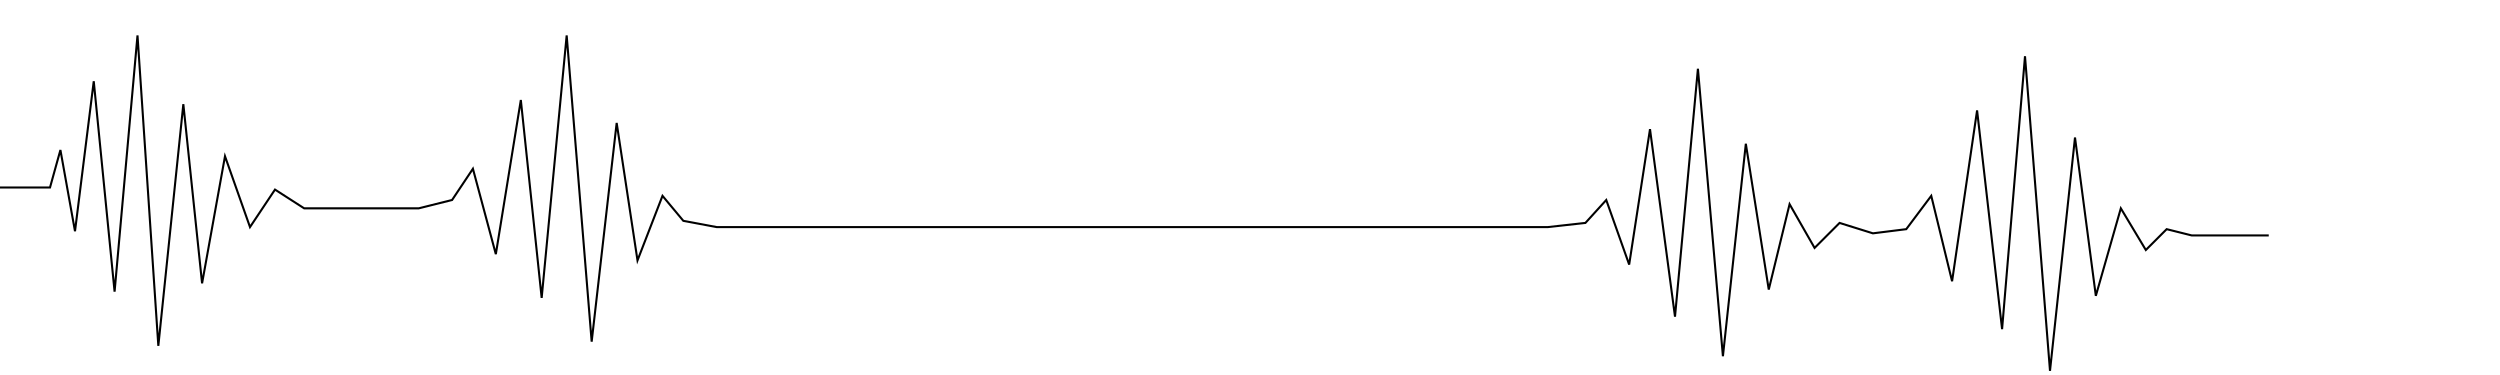
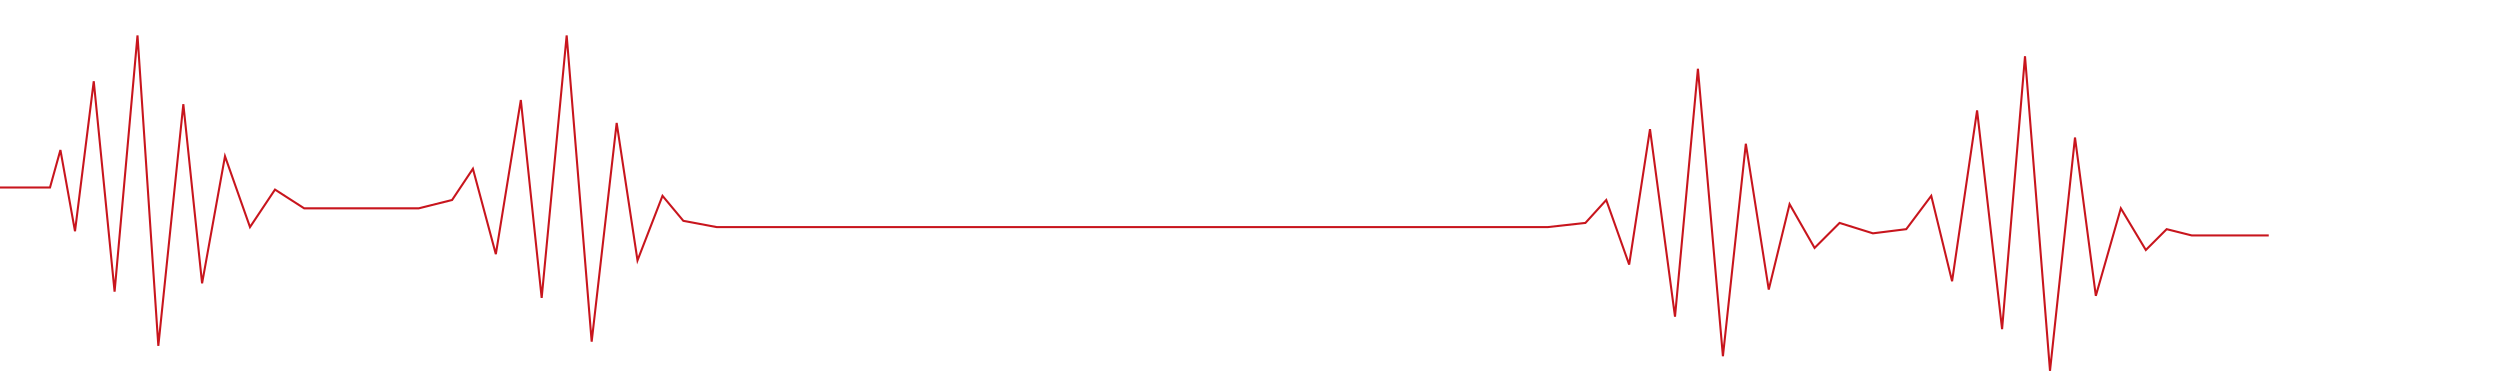
<svg xmlns="http://www.w3.org/2000/svg" viewBox="0 0 1200 180" fill="none" aria-hidden="true">
-   <path d="M0 90h24l5-18 7 39 9-72 10 101 11-123 10 149 12-116 9 86 11-61 12 34 12-18 14 9h55l16-4 10-15 11 41 12-74 10 95 12-126 12 147 12-105 10 66 12-31 10 12 16 3h399l18-2 10-11 11 31 10-65 12 90 11-119 12 138 11-102 11 70 10-41 12 21 12-12 16 5 16-2 12-16 10 41 12-82 12 105 11-131 12 151 12-112 10 76 12-42 12 20 10-10 12 3h37" stroke="currentColor" stroke-width="1" />
+   <path d="M0 90h24l5-18 7 39 9-72 10 101 11-123 10 149 12-116 9 86 11-61 12 34 12-18 14 9h55l16-4 10-15 11 41 12-74 10 95 12-126 12 147 12-105 10 66 12-31 10 12 16 3h399l18-2 10-11 11 31 10-65 12 90 11-119 12 138 11-102 11 70 10-41 12 21 12-12 16 5 16-2 12-16 10 41 12-82 12 105 11-131 12 151 12-112 10 76 12-42 12 20 10-10 12 3h37" stroke="#c8151d" stroke-width="1" />
</svg>
